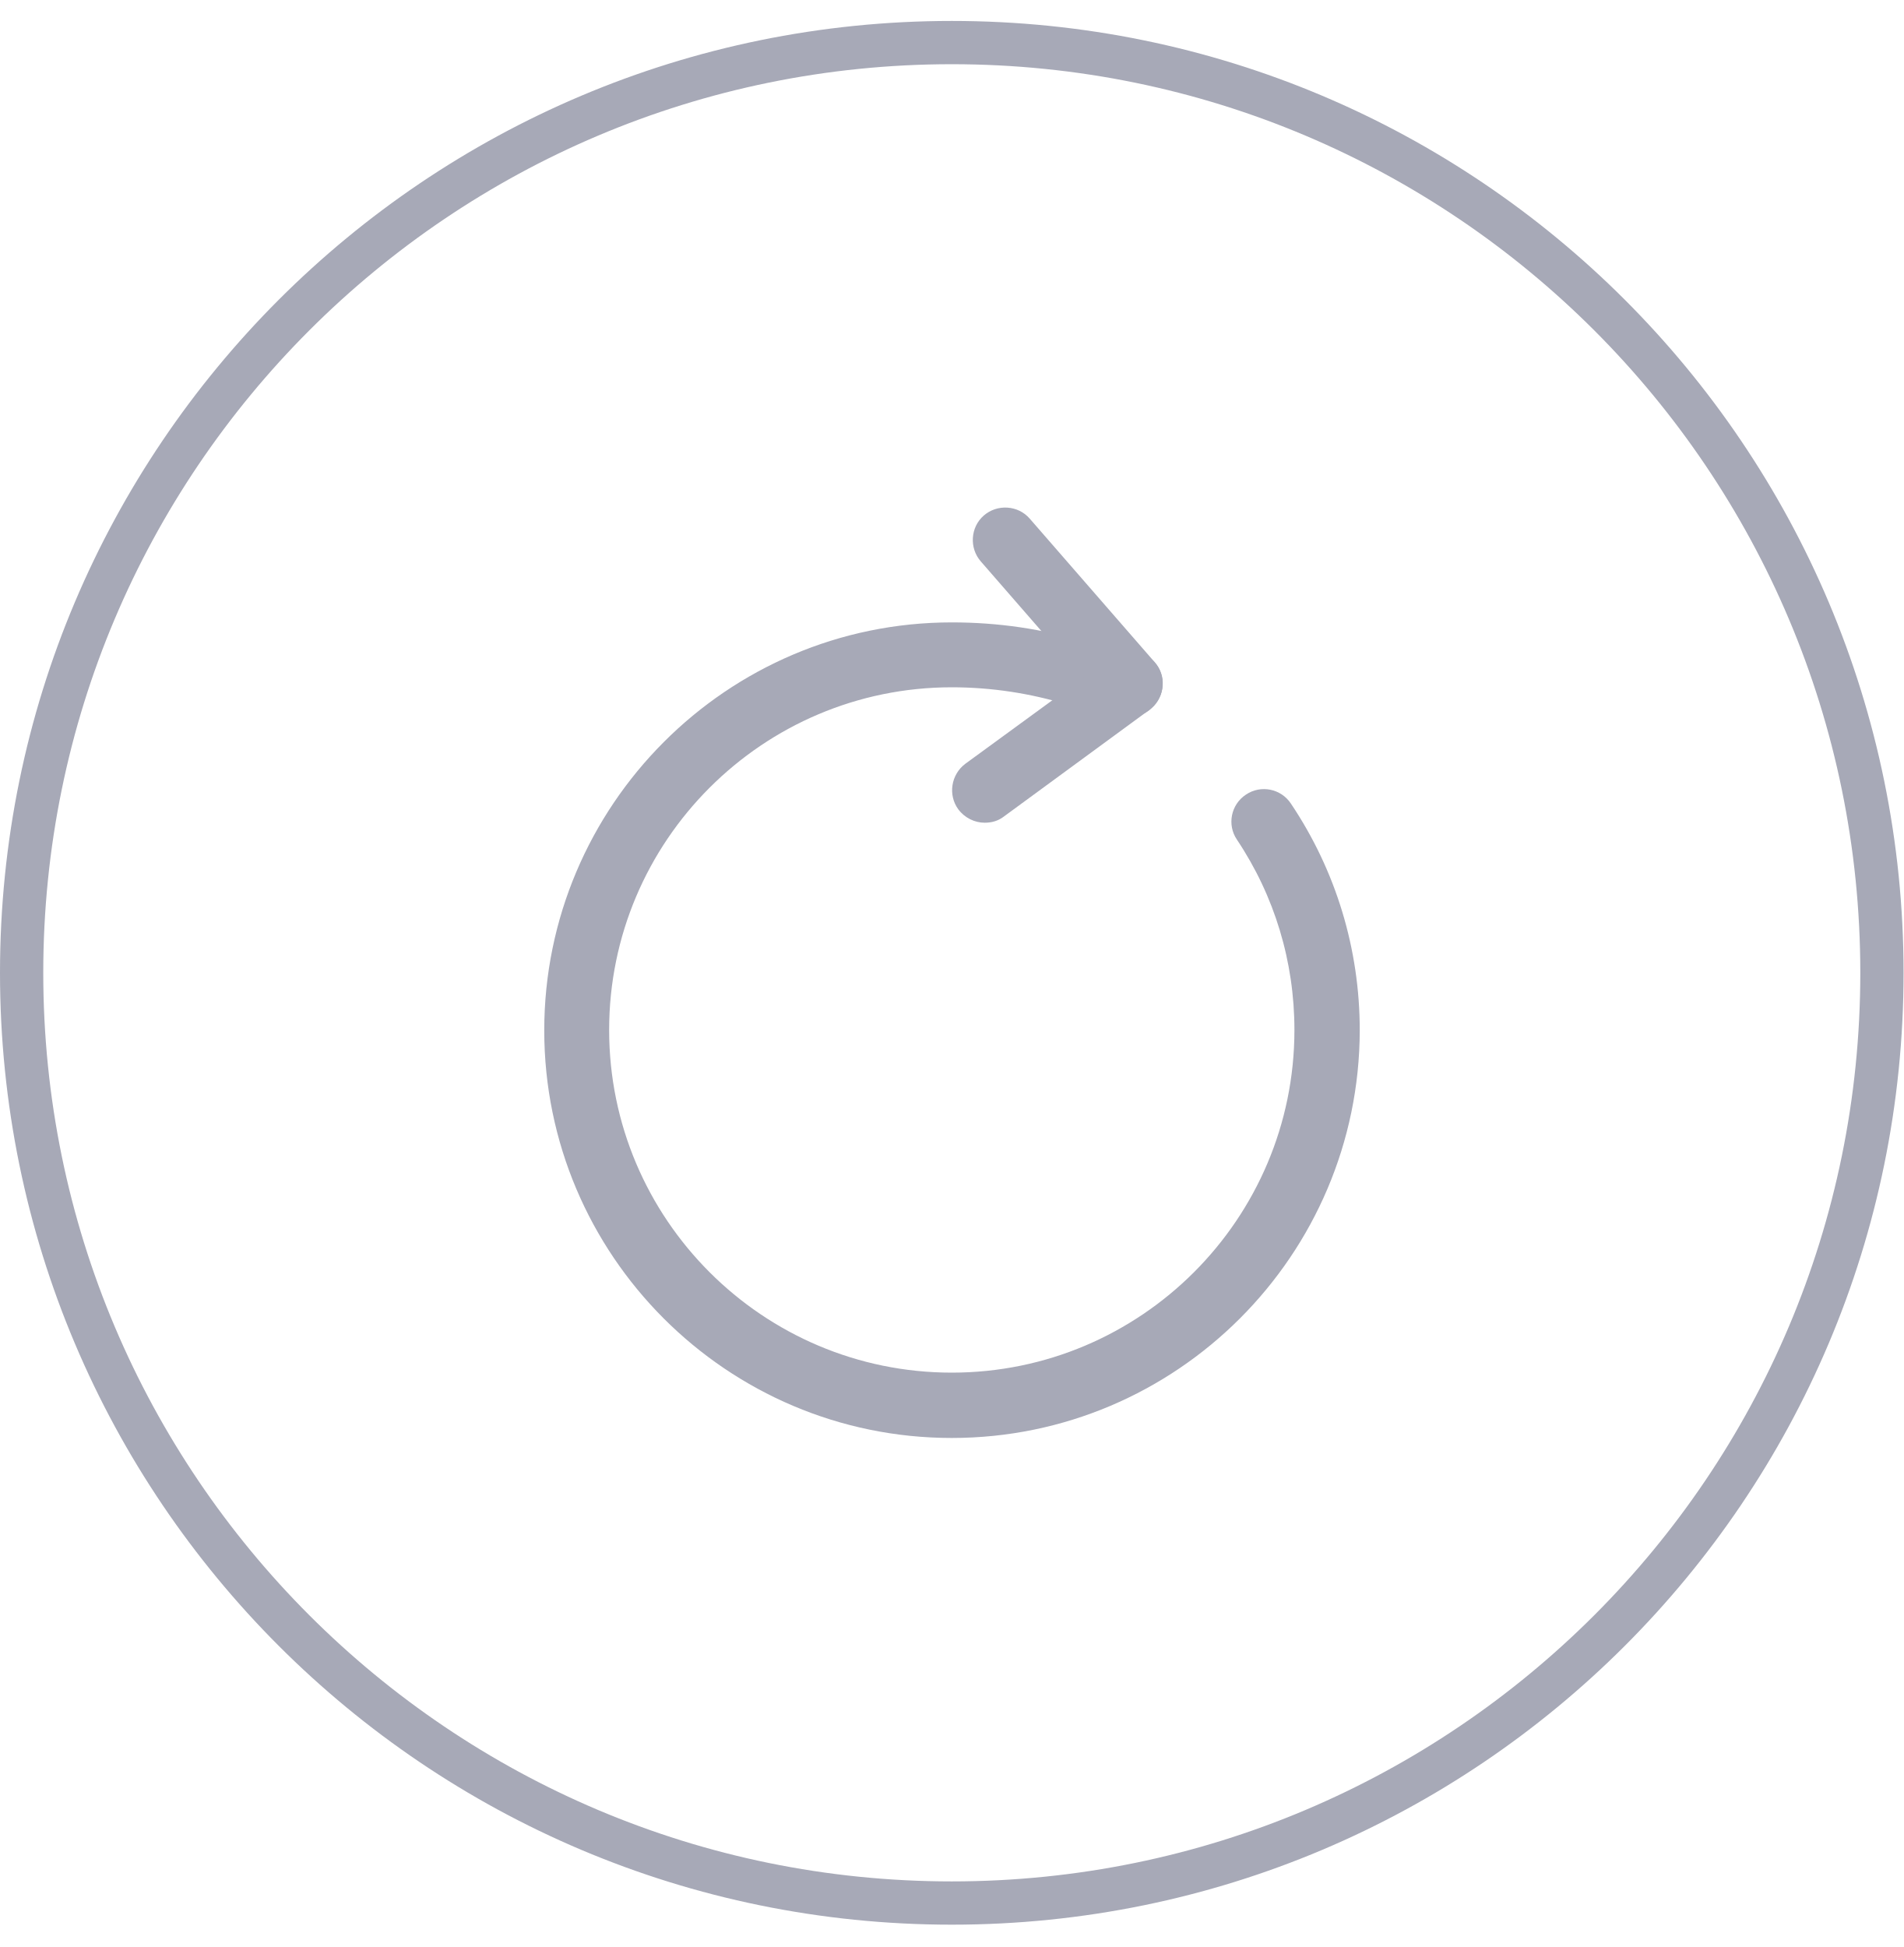
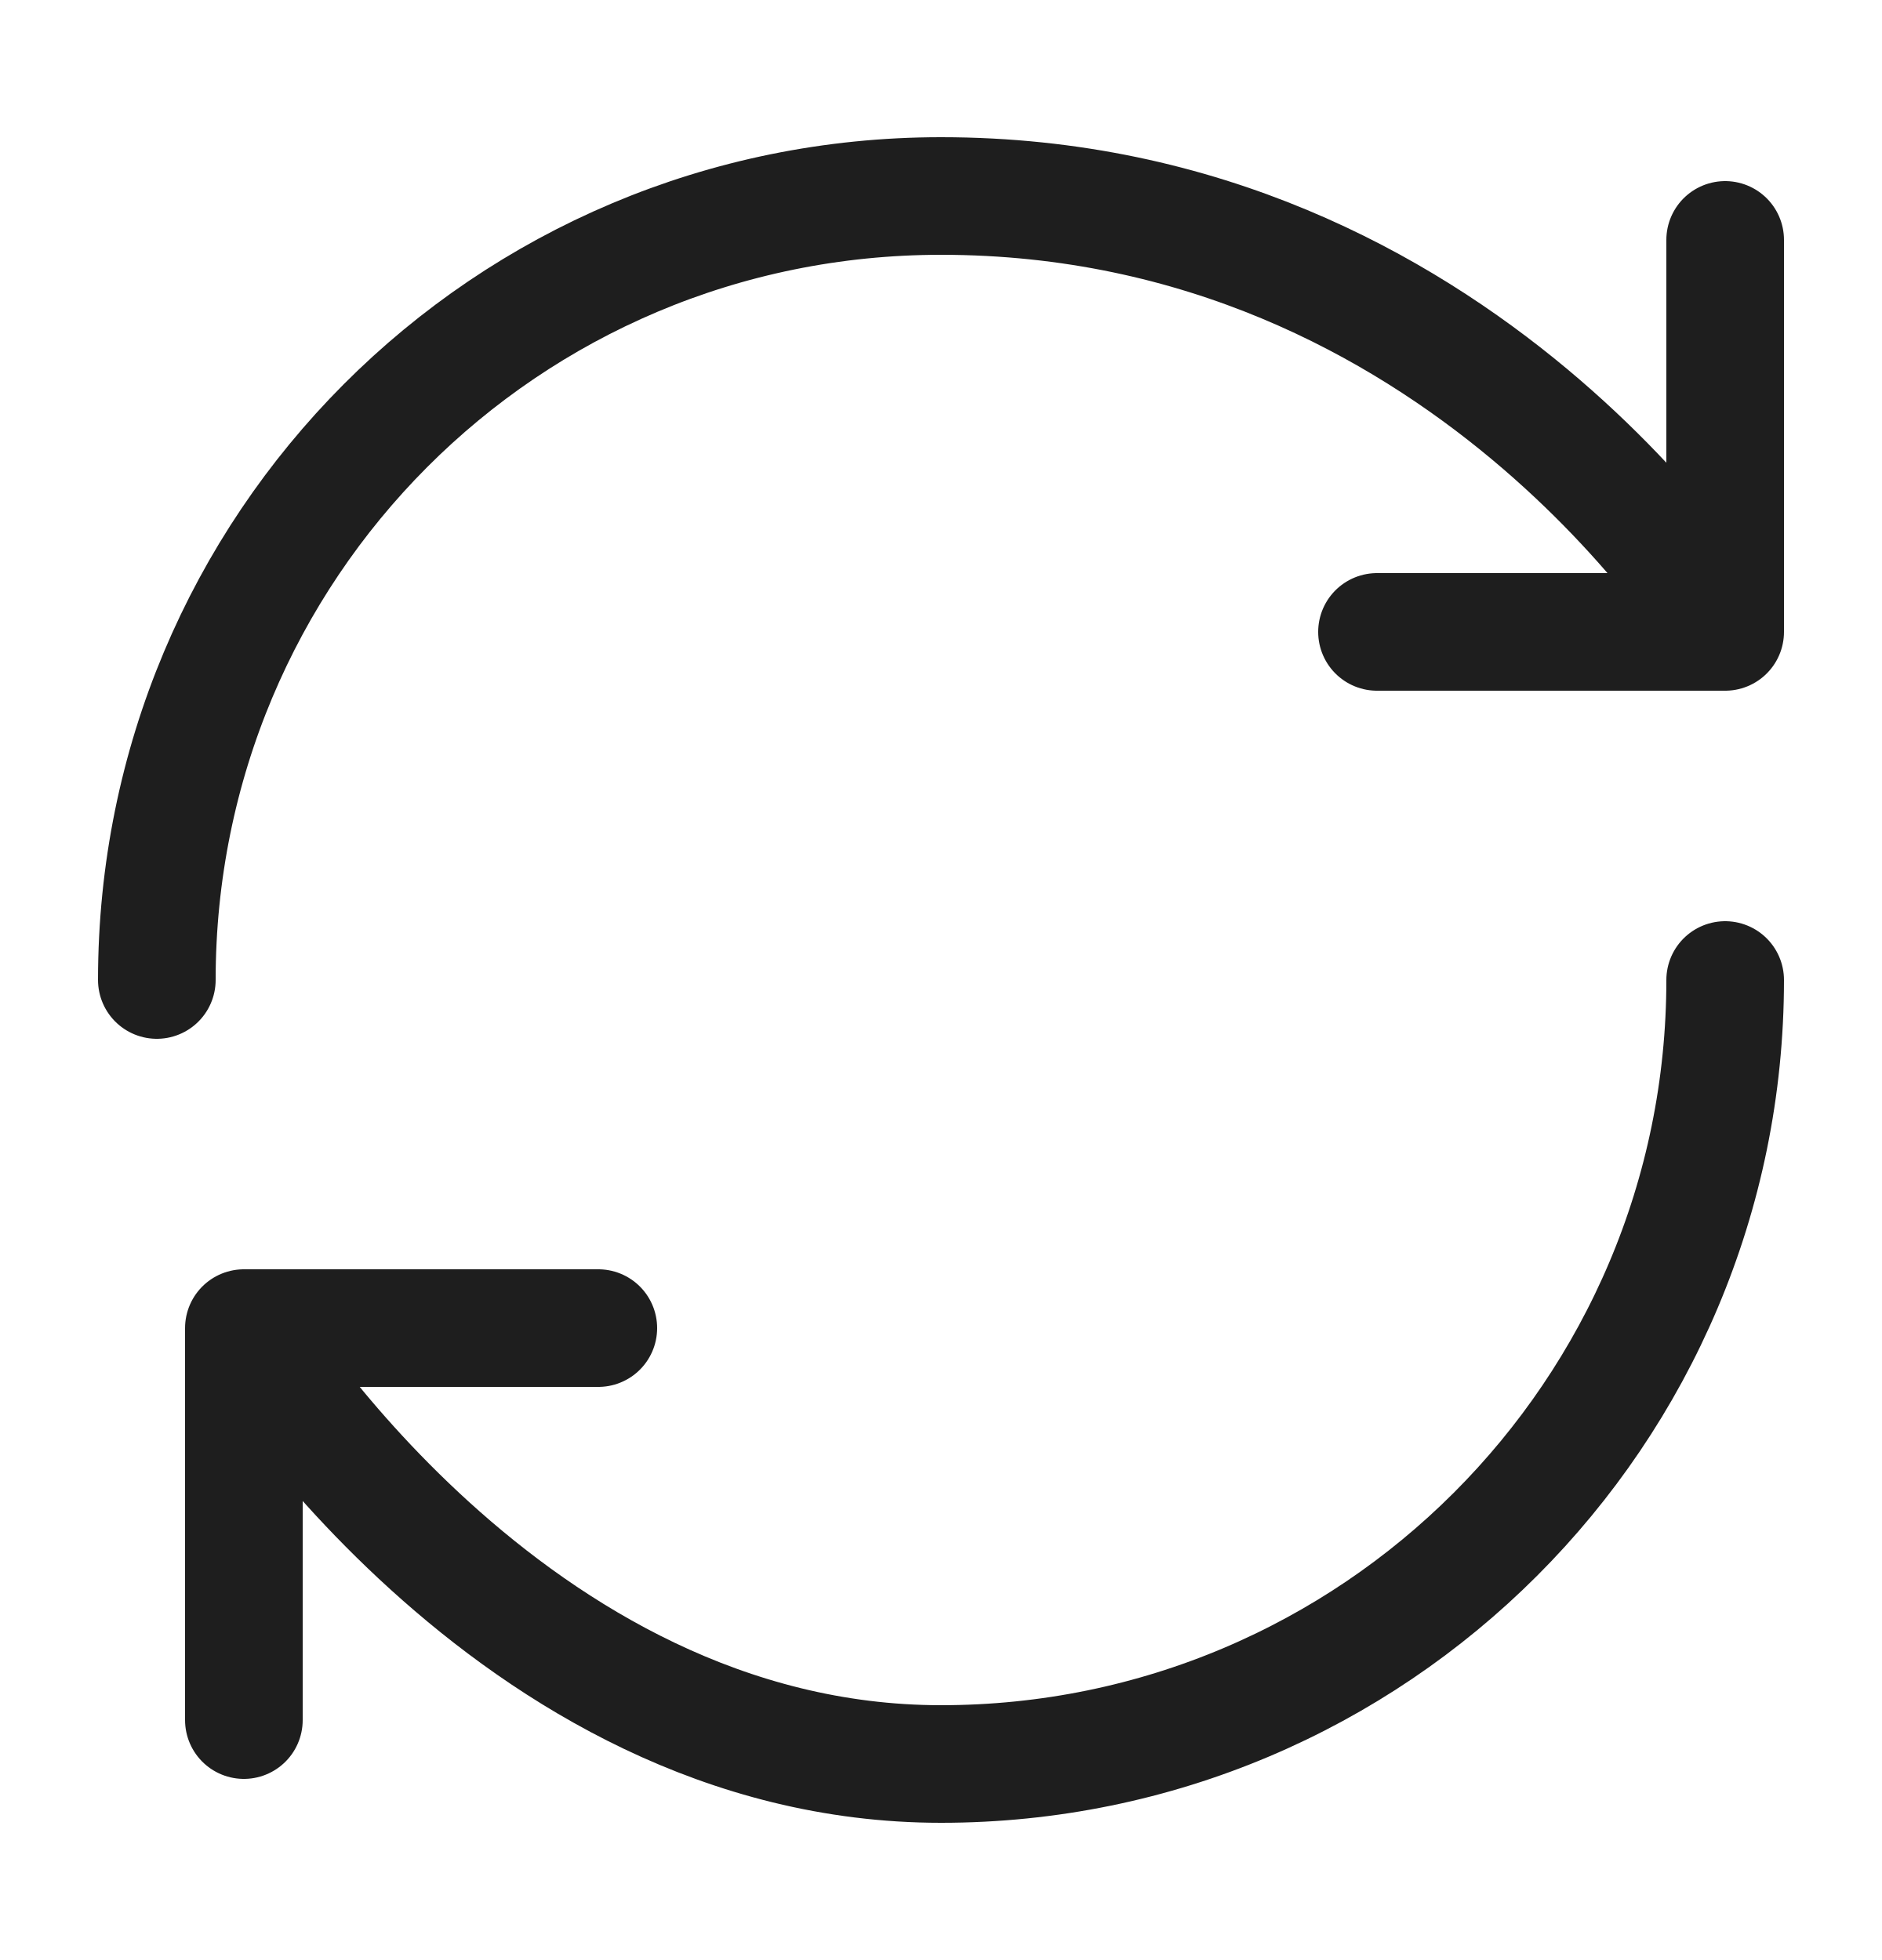
- <svg xmlns="http://www.w3.org/2000/svg" width="44" height="45" viewBox="0 0 44 45" fill="none">
-   <rect x="0.5" y="0.984" width="43" height="43" rx="21.5" stroke="#A7A9B7" />
-   <path d="M22 33.235C16.8 33.235 12.58 29.005 12.58 23.815C12.58 18.625 16.8 14.385 22 14.385C23.07 14.385 24.11 14.535 25.11 14.845C25.51 14.965 25.73 15.385 25.61 15.785C25.49 16.185 25.07 16.405 24.67 16.285C23.82 16.025 22.92 15.885 22 15.885C17.63 15.885 14.08 19.435 14.08 23.805C14.08 28.175 17.63 31.725 22 31.725C26.37 31.725 29.92 28.175 29.92 23.805C29.92 22.225 29.46 20.705 28.59 19.405C28.36 19.065 28.45 18.595 28.8 18.365C29.14 18.135 29.61 18.225 29.84 18.575C30.88 20.125 31.43 21.935 31.43 23.815C31.42 29.005 27.2 33.235 22 33.235Z" fill="#A7A9B7" />
-   <path d="M26.13 16.555C25.92 16.555 25.71 16.465 25.56 16.295L22.67 12.975C22.4 12.665 22.43 12.185 22.74 11.915C23.05 11.645 23.53 11.675 23.8 11.985L26.69 15.305C26.96 15.615 26.93 16.095 26.62 16.365C26.49 16.495 26.31 16.555 26.13 16.555Z" fill="#A7A9B7" />
-   <path d="M22.76 19.015C22.53 19.015 22.3 18.905 22.15 18.705C21.91 18.375 21.98 17.905 22.31 17.655L25.68 15.195C26.01 14.945 26.48 15.025 26.73 15.355C26.98 15.685 26.9 16.155 26.57 16.405L23.2 18.875C23.07 18.975 22.92 19.015 22.76 19.015Z" fill="#A7A9B7" />
+ <svg xmlns="http://www.w3.org/2000/svg" width="24" height="25" viewBox="0 0 24 25" fill="none">
+   <path d="M22 12.5C22 18.02 17.52 22.5 12 22.5C6.48 22.5 3.11 16.94 3.11 16.94M3.11 16.94H7.63M3.11 16.94V21.94M2 12.5C2 6.98 6.44 2.5 12 2.5C18.67 2.5 22 8.06 22 8.06M22 8.06V3.06M22 8.06H17.56" stroke="#1E1E1E" stroke-width="1.5" stroke-linecap="round" stroke-linejoin="round" />
</svg>
